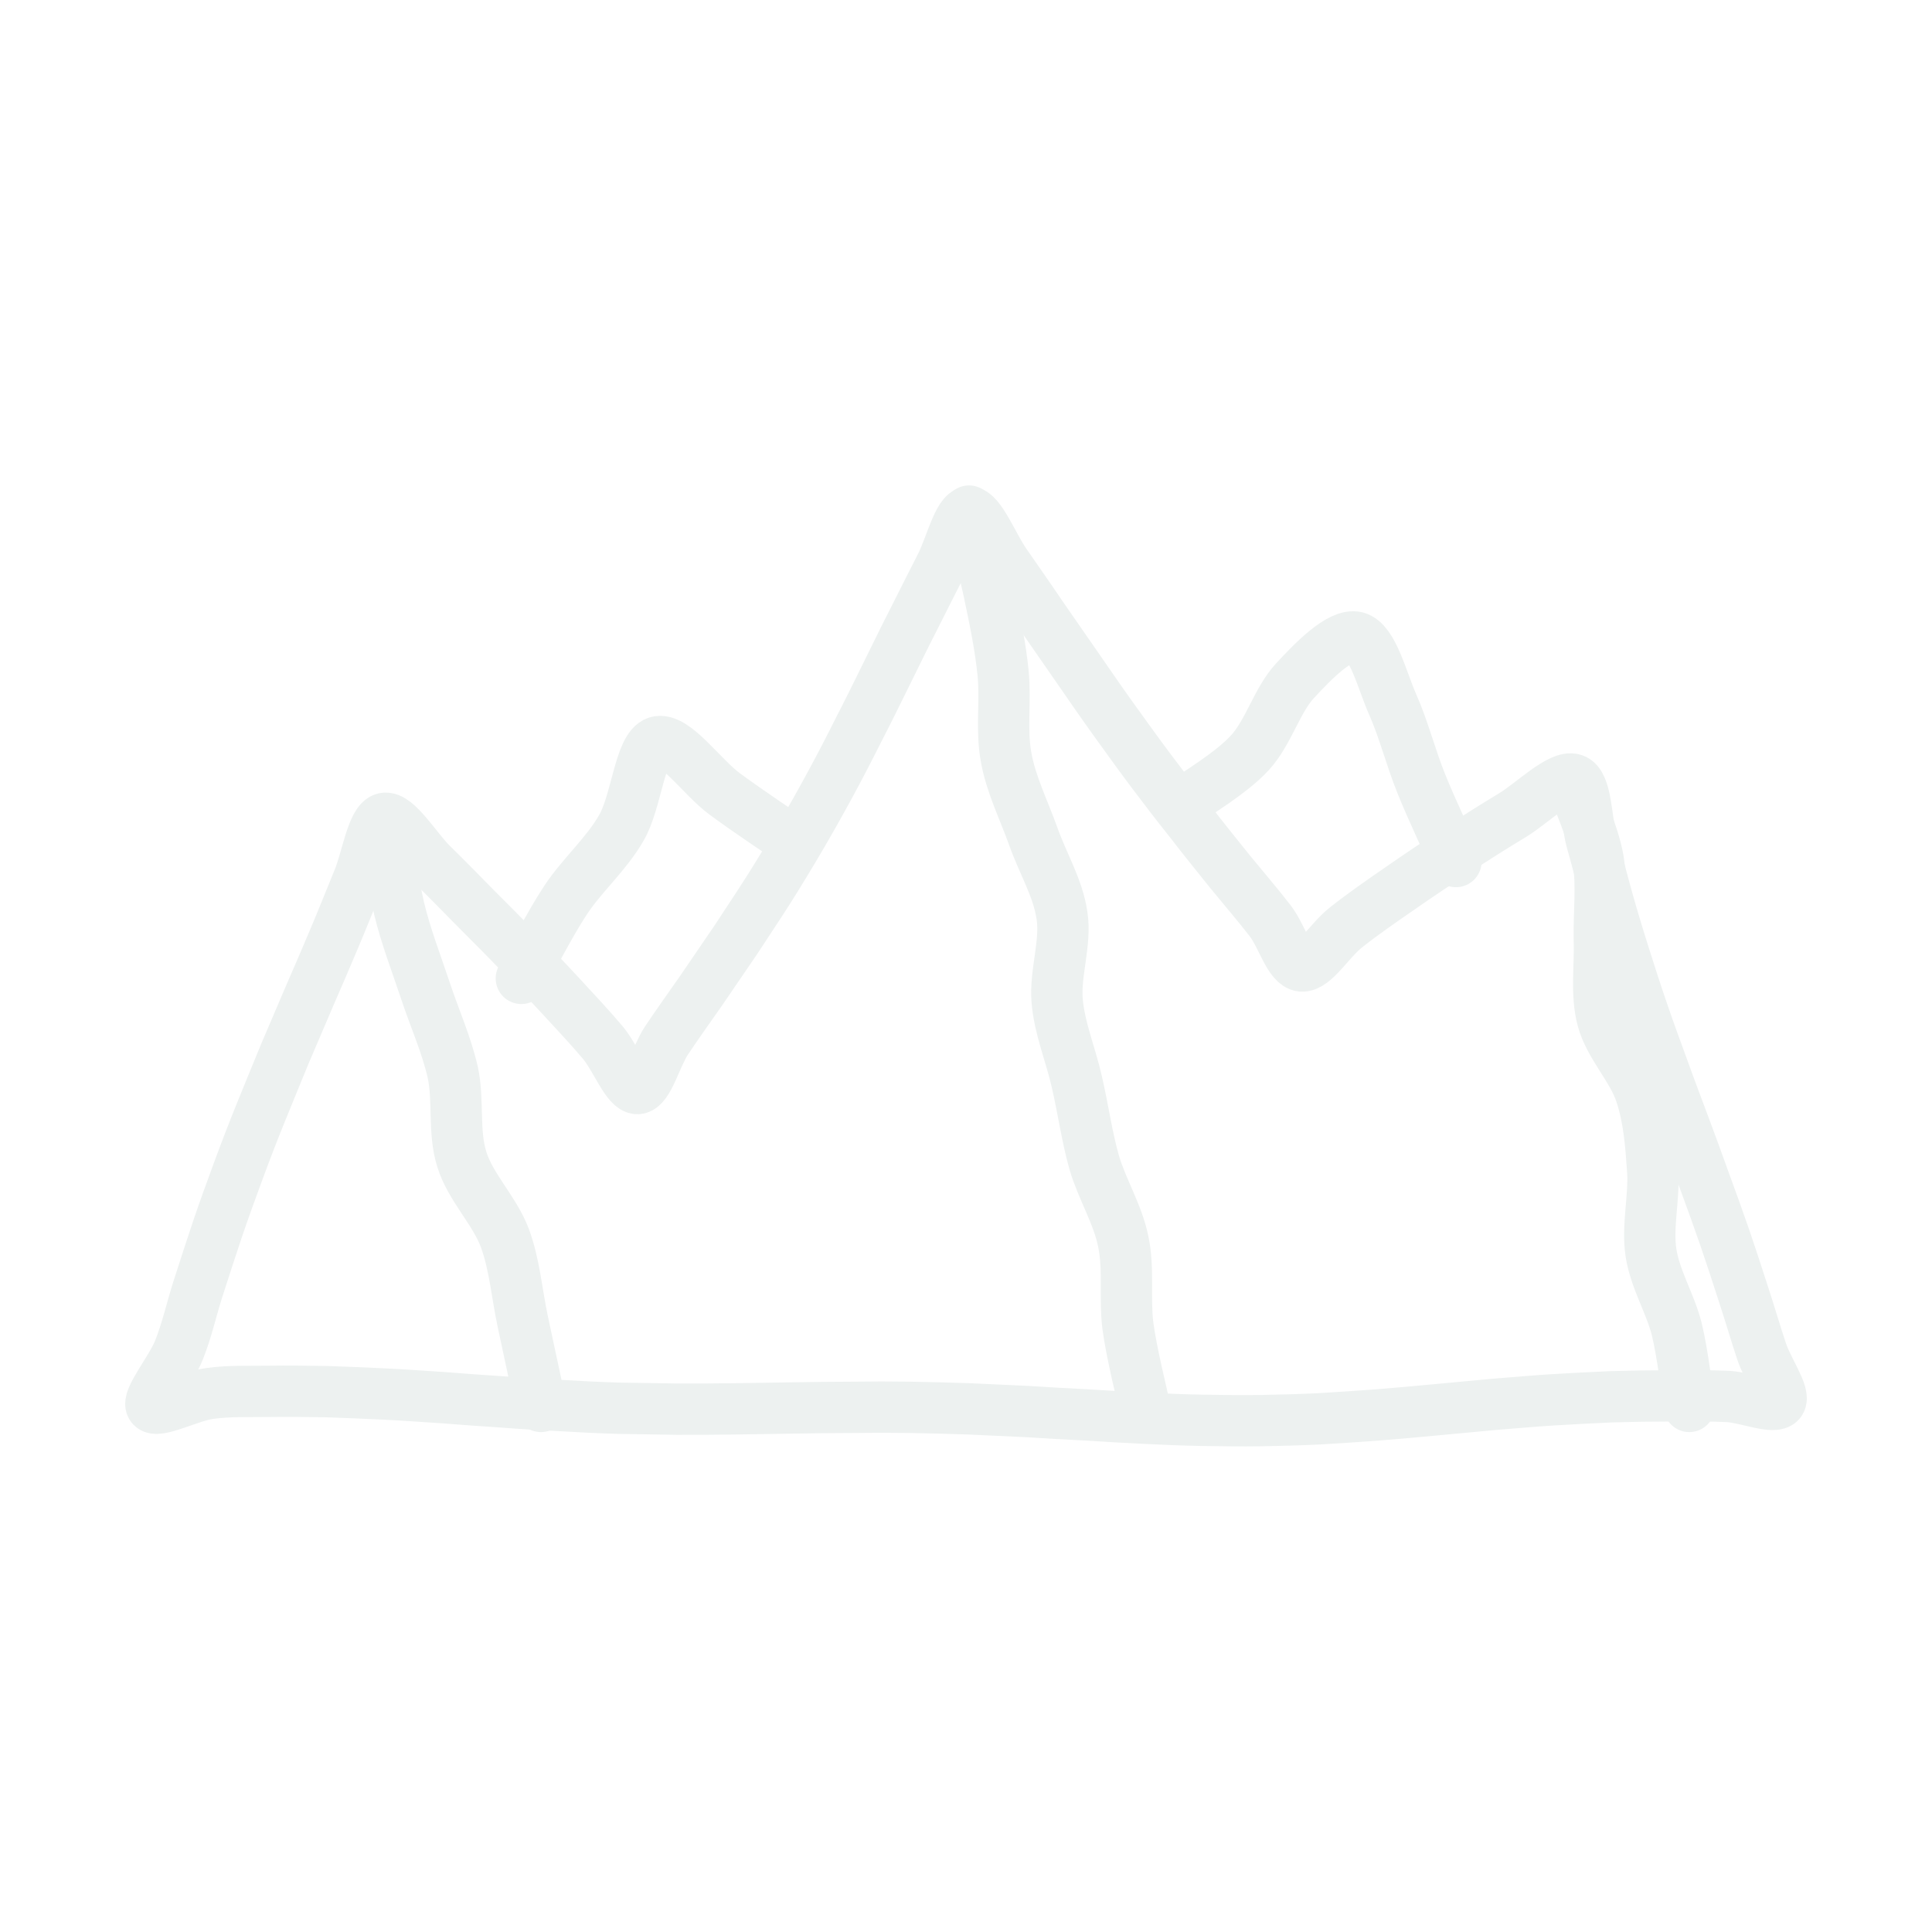
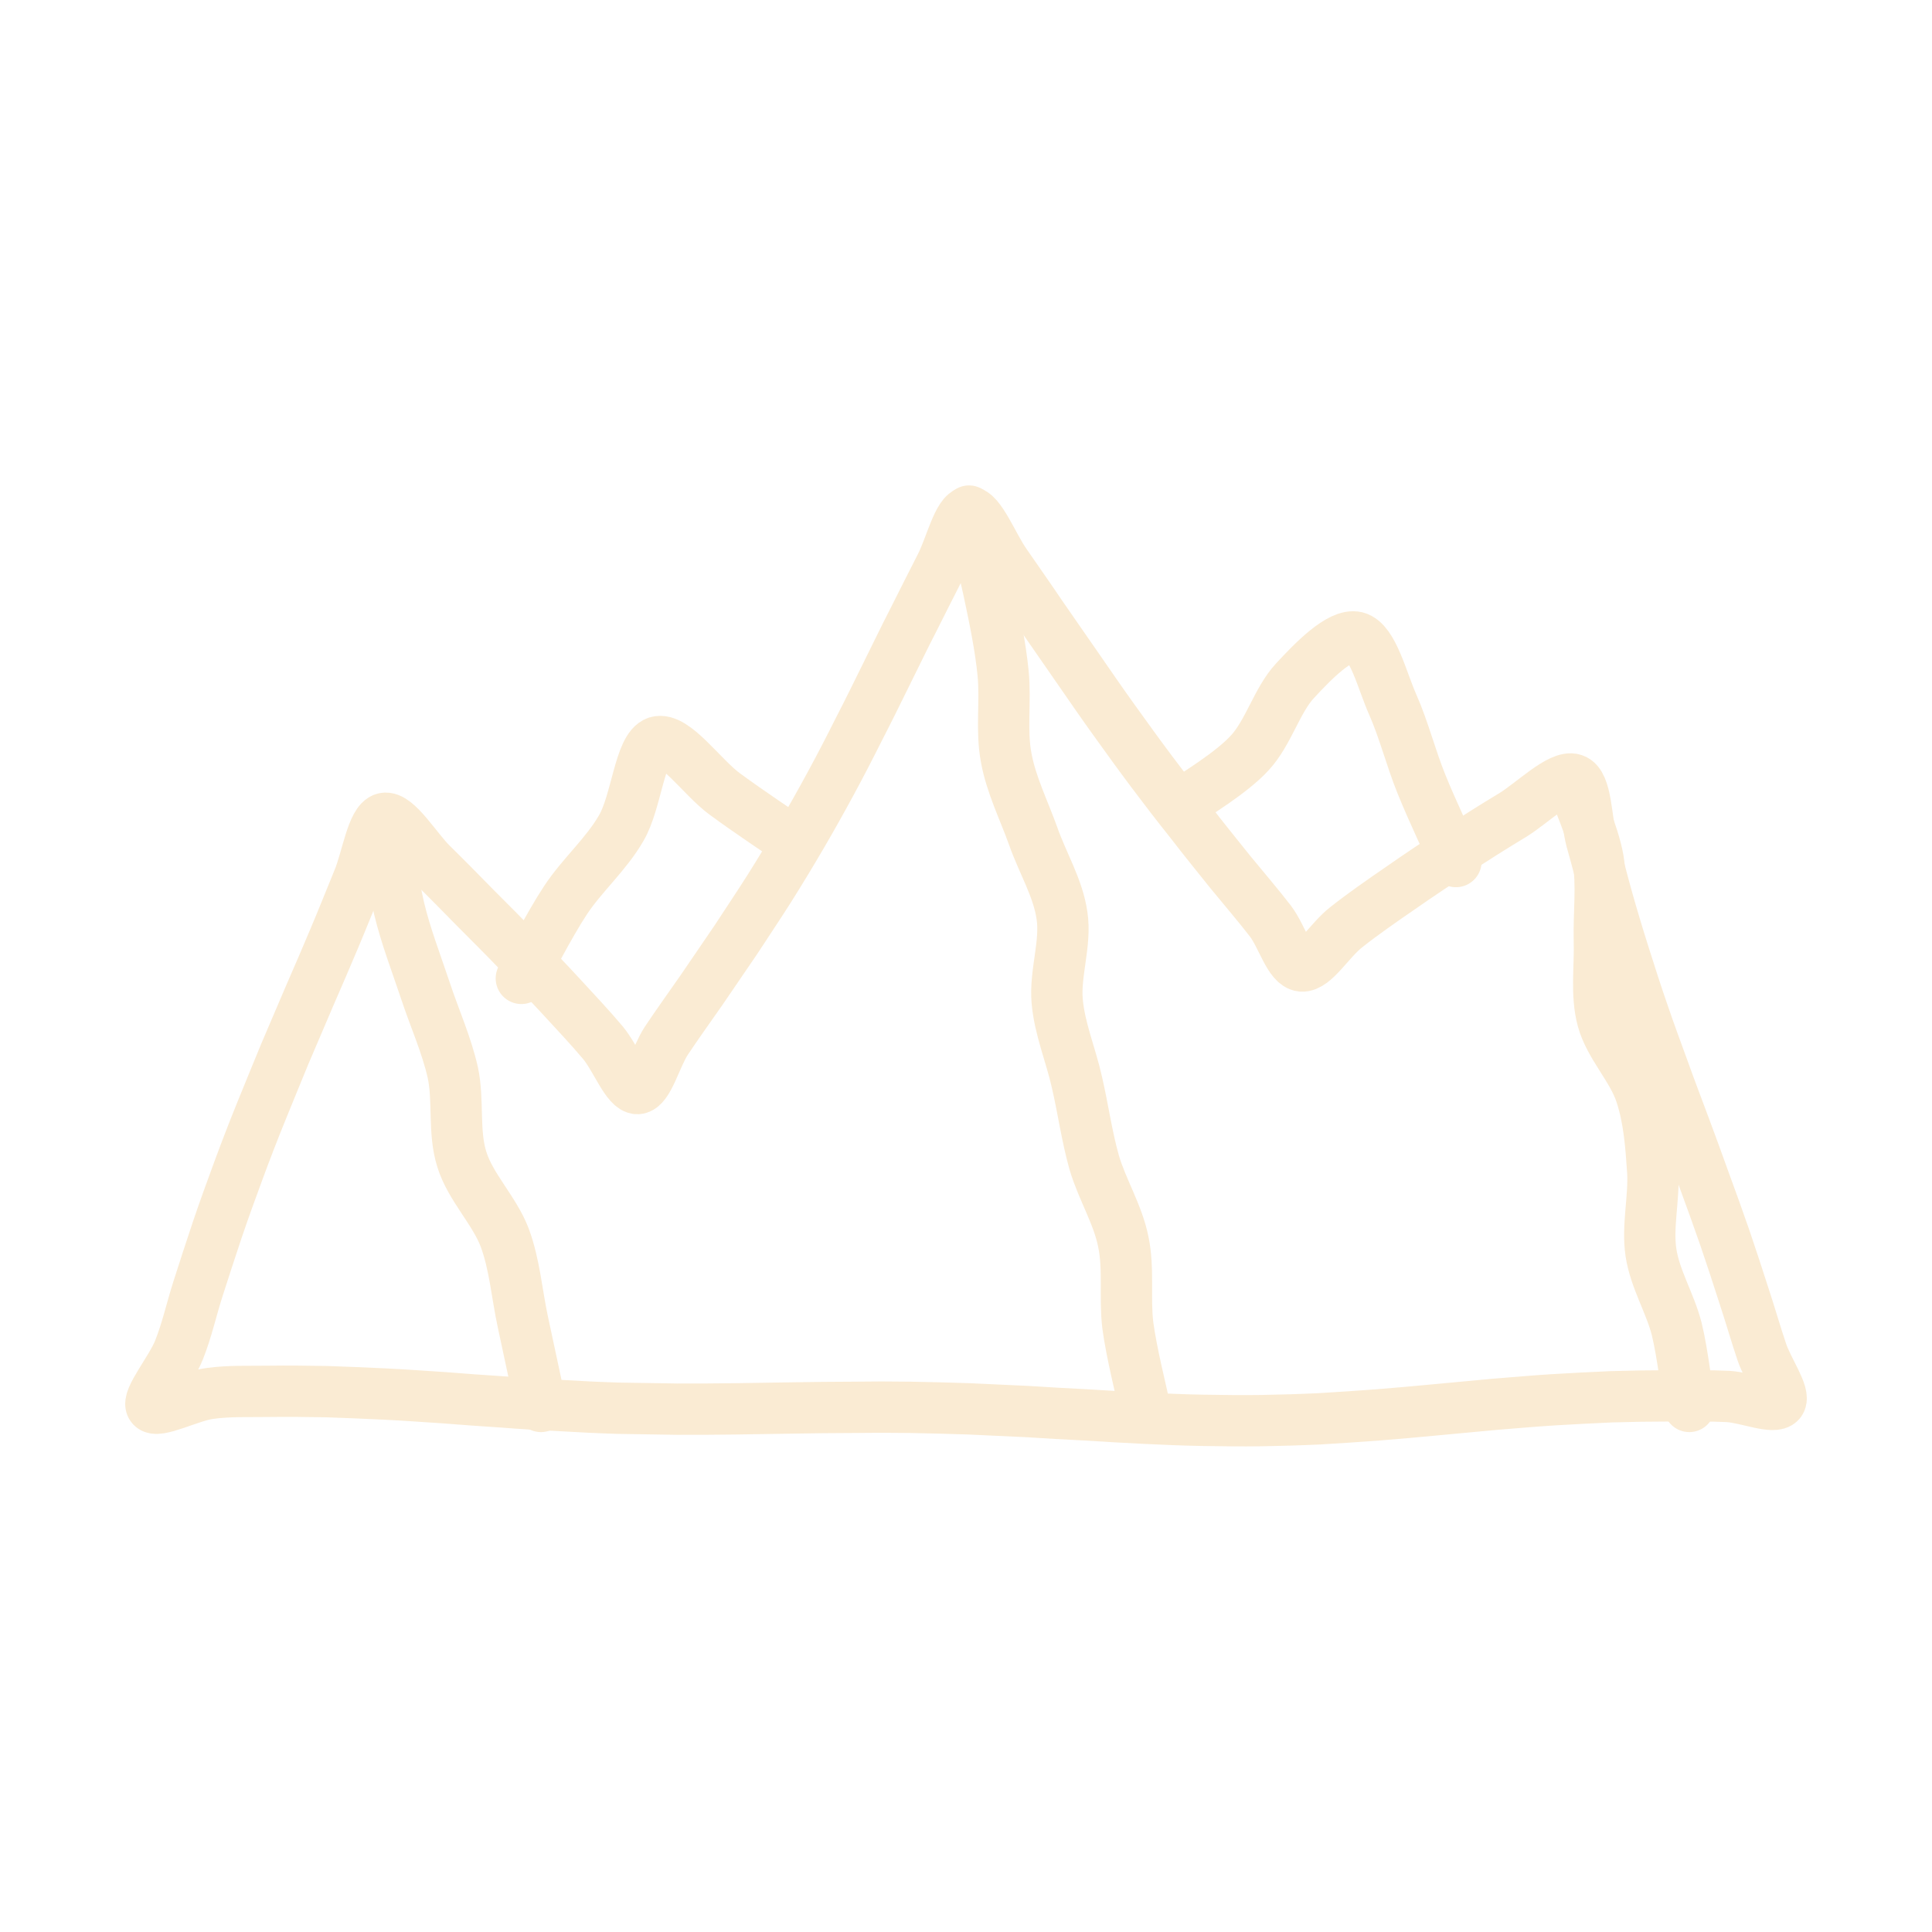
<svg xmlns="http://www.w3.org/2000/svg" viewBox="0 0 64 64" width="64" height="64" role="img" aria-label="Foothills Labs">
-   <g fill="none" stroke="#EDF1F0" stroke-width="1.7" stroke-linecap="round" stroke-linejoin="round">
+   <g fill="none" stroke="#FAEBD3" stroke-width="1.7" stroke-linecap="round" stroke-linejoin="round">
    <path d="M 5.02 46.59 C 4.85 46.35 5.68 45.36 5.93 44.72 C 6.19 44.07 6.34 43.38 6.55 42.72 C 6.76 42.06 6.98 41.39 7.2 40.73 C 7.42 40.08 7.66 39.42 7.9 38.77 C 8.14 38.12 8.39 37.47 8.65 36.83 C 8.91 36.18 9.18 35.54 9.44 34.9 C 9.71 34.26 9.99 33.62 10.26 32.98 C 10.54 32.34 10.81 31.71 11.08 31.07 C 11.35 30.43 11.6 29.8 11.87 29.14 C 12.15 28.48 12.33 27.2 12.73 27.11 C 13.14 27.02 13.8 28.13 14.3 28.62 C 14.8 29.11 15.27 29.59 15.75 30.08 C 16.23 30.56 16.72 31.05 17.19 31.54 C 17.67 32.03 18.14 32.52 18.61 33.03 C 19.07 33.53 19.56 34.05 19.98 34.55 C 20.4 35.06 20.77 36.07 21.12 36.06 C 21.47 36.04 21.72 35.02 22.07 34.48 C 22.43 33.94 22.84 33.37 23.23 32.81 C 23.61 32.25 23.99 31.7 24.37 31.14 C 24.74 30.57 25.12 30.01 25.48 29.44 C 25.84 28.87 26.19 28.29 26.53 27.71 C 26.87 27.13 27.2 26.54 27.52 25.95 C 27.84 25.36 28.15 24.76 28.45 24.16 C 28.76 23.56 29.06 22.95 29.36 22.34 C 29.66 21.74 29.95 21.13 30.26 20.53 C 30.56 19.93 30.87 19.32 31.17 18.73 C 31.48 18.13 31.75 16.97 32.1 16.96 C 32.46 16.95 32.9 18.09 33.3 18.66 C 33.7 19.24 34.11 19.82 34.5 20.4 C 34.9 20.97 35.3 21.56 35.7 22.13 C 36.1 22.71 36.5 23.29 36.91 23.86 C 37.32 24.43 37.73 25 38.15 25.56 C 38.57 26.12 39 26.68 39.44 27.23 C 39.87 27.79 40.31 28.33 40.75 28.88 C 41.2 29.43 41.69 30 42.09 30.52 C 42.48 31.04 42.71 31.96 43.12 32 C 43.54 32.03 44.04 31.15 44.59 30.72 C 45.13 30.29 45.78 29.84 46.39 29.42 C 46.99 29 47.61 28.59 48.23 28.18 C 48.85 27.78 49.46 27.39 50.11 27 C 50.76 26.6 51.69 25.67 52.13 25.82 C 52.56 25.96 52.54 27.18 52.72 27.84 C 52.91 28.5 53.06 29.12 53.24 29.76 C 53.42 30.4 53.61 31.03 53.81 31.66 C 54.01 32.29 54.21 32.92 54.43 33.55 C 54.64 34.17 54.87 34.79 55.1 35.42 C 55.32 36.04 55.56 36.66 55.79 37.28 C 56.02 37.9 56.25 38.52 56.47 39.14 C 56.7 39.76 56.92 40.38 57.14 41.01 C 57.35 41.63 57.56 42.26 57.76 42.89 C 57.97 43.52 58.16 44.19 58.36 44.78 C 58.56 45.38 59.15 46.2 58.97 46.44 C 58.78 46.69 57.86 46.3 57.25 46.26 C 56.64 46.23 55.96 46.24 55.32 46.24 C 54.67 46.24 54.03 46.25 53.38 46.27 C 52.74 46.3 52.09 46.33 51.45 46.37 C 50.8 46.41 50.16 46.47 49.51 46.52 C 48.87 46.58 48.23 46.64 47.58 46.7 C 46.94 46.76 46.29 46.82 45.65 46.87 C 45 46.92 44.36 46.96 43.71 47 C 43.07 47.03 42.42 47.05 41.78 47.06 C 41.13 47.07 40.49 47.06 39.84 47.05 C 39.2 47.04 38.55 47.01 37.91 46.98 C 37.26 46.95 36.62 46.91 35.97 46.87 C 35.33 46.84 34.68 46.8 34.04 46.76 C 33.39 46.73 32.75 46.7 32.1 46.67 C 31.46 46.65 30.81 46.63 30.17 46.62 C 29.52 46.61 28.88 46.61 28.23 46.62 C 27.59 46.62 26.95 46.63 26.3 46.64 C 25.66 46.65 25.01 46.66 24.37 46.67 C 23.72 46.68 23.08 46.68 22.43 46.68 C 21.79 46.67 21.14 46.66 20.5 46.65 C 19.85 46.63 19.21 46.6 18.56 46.56 C 17.92 46.53 17.27 46.49 16.63 46.44 C 15.98 46.4 15.34 46.35 14.69 46.3 C 14.05 46.26 13.4 46.21 12.76 46.18 C 12.11 46.15 11.47 46.12 10.82 46.1 C 10.18 46.09 9.53 46.08 8.89 46.09 C 8.24 46.1 7.6 46.07 6.95 46.16 C 6.31 46.24 5.19 46.84 5.02 46.59 Z" />
    <path d="M 12.76 27.25 C 12.84 27.72 13 29.16 13.22 30.09 C 13.44 31.01 13.79 31.91 14.09 32.81 C 14.39 33.72 14.79 34.6 15 35.53 C 15.2 36.47 15.01 37.5 15.3 38.41 C 15.58 39.32 16.38 40.1 16.72 41 C 17.05 41.89 17.12 42.86 17.32 43.79 C 17.52 44.73 17.82 46.13 17.92 46.59" />
    <path d="M 32.1 16.93 C 32.21 17.38 32.57 18.71 32.76 19.6 C 32.95 20.5 33.14 21.4 33.23 22.31 C 33.32 23.23 33.16 24.19 33.33 25.09 C 33.49 25.99 33.92 26.84 34.23 27.71 C 34.54 28.59 35.05 29.42 35.18 30.33 C 35.32 31.24 34.94 32.24 35.02 33.16 C 35.1 34.08 35.47 34.94 35.67 35.83 C 35.88 36.73 36 37.64 36.25 38.52 C 36.51 39.4 37.03 40.23 37.21 41.13 C 37.4 42.03 37.25 42.99 37.36 43.9 C 37.48 44.81 37.82 46.15 37.91 46.59" />
    <path d="M 52.09 25.96 C 52.23 26.38 52.79 27.61 52.94 28.47 C 53.08 29.33 52.96 30.25 52.98 31.13 C 53.01 32.02 52.86 32.94 53.09 33.78 C 53.32 34.63 54.07 35.38 54.35 36.22 C 54.63 37.06 54.69 37.93 54.75 38.81 C 54.8 39.69 54.56 40.63 54.69 41.49 C 54.82 42.36 55.32 43.16 55.54 44.01 C 55.75 44.86 55.89 46.16 55.96 46.59" />
    <path d="M 17.27 32.41 C 17.52 31.97 18.19 30.64 18.74 29.81 C 19.29 28.98 20.08 28.3 20.58 27.43 C 21.09 26.56 21.19 24.77 21.76 24.58 C 22.34 24.4 23.26 25.76 24.02 26.31 C 24.78 26.87 25.92 27.63 26.3 27.89" />
    <path d="M 39.2 26.6 C 39.57 26.33 40.79 25.61 41.4 24.94 C 42.02 24.27 42.3 23.2 42.89 22.56 C 43.48 21.92 44.39 20.98 44.93 21.11 C 45.48 21.25 45.78 22.54 46.14 23.35 C 46.5 24.16 46.74 25.12 47.09 25.98 C 47.44 26.85 48.04 28.11 48.23 28.54" />
  </g>
</svg>
